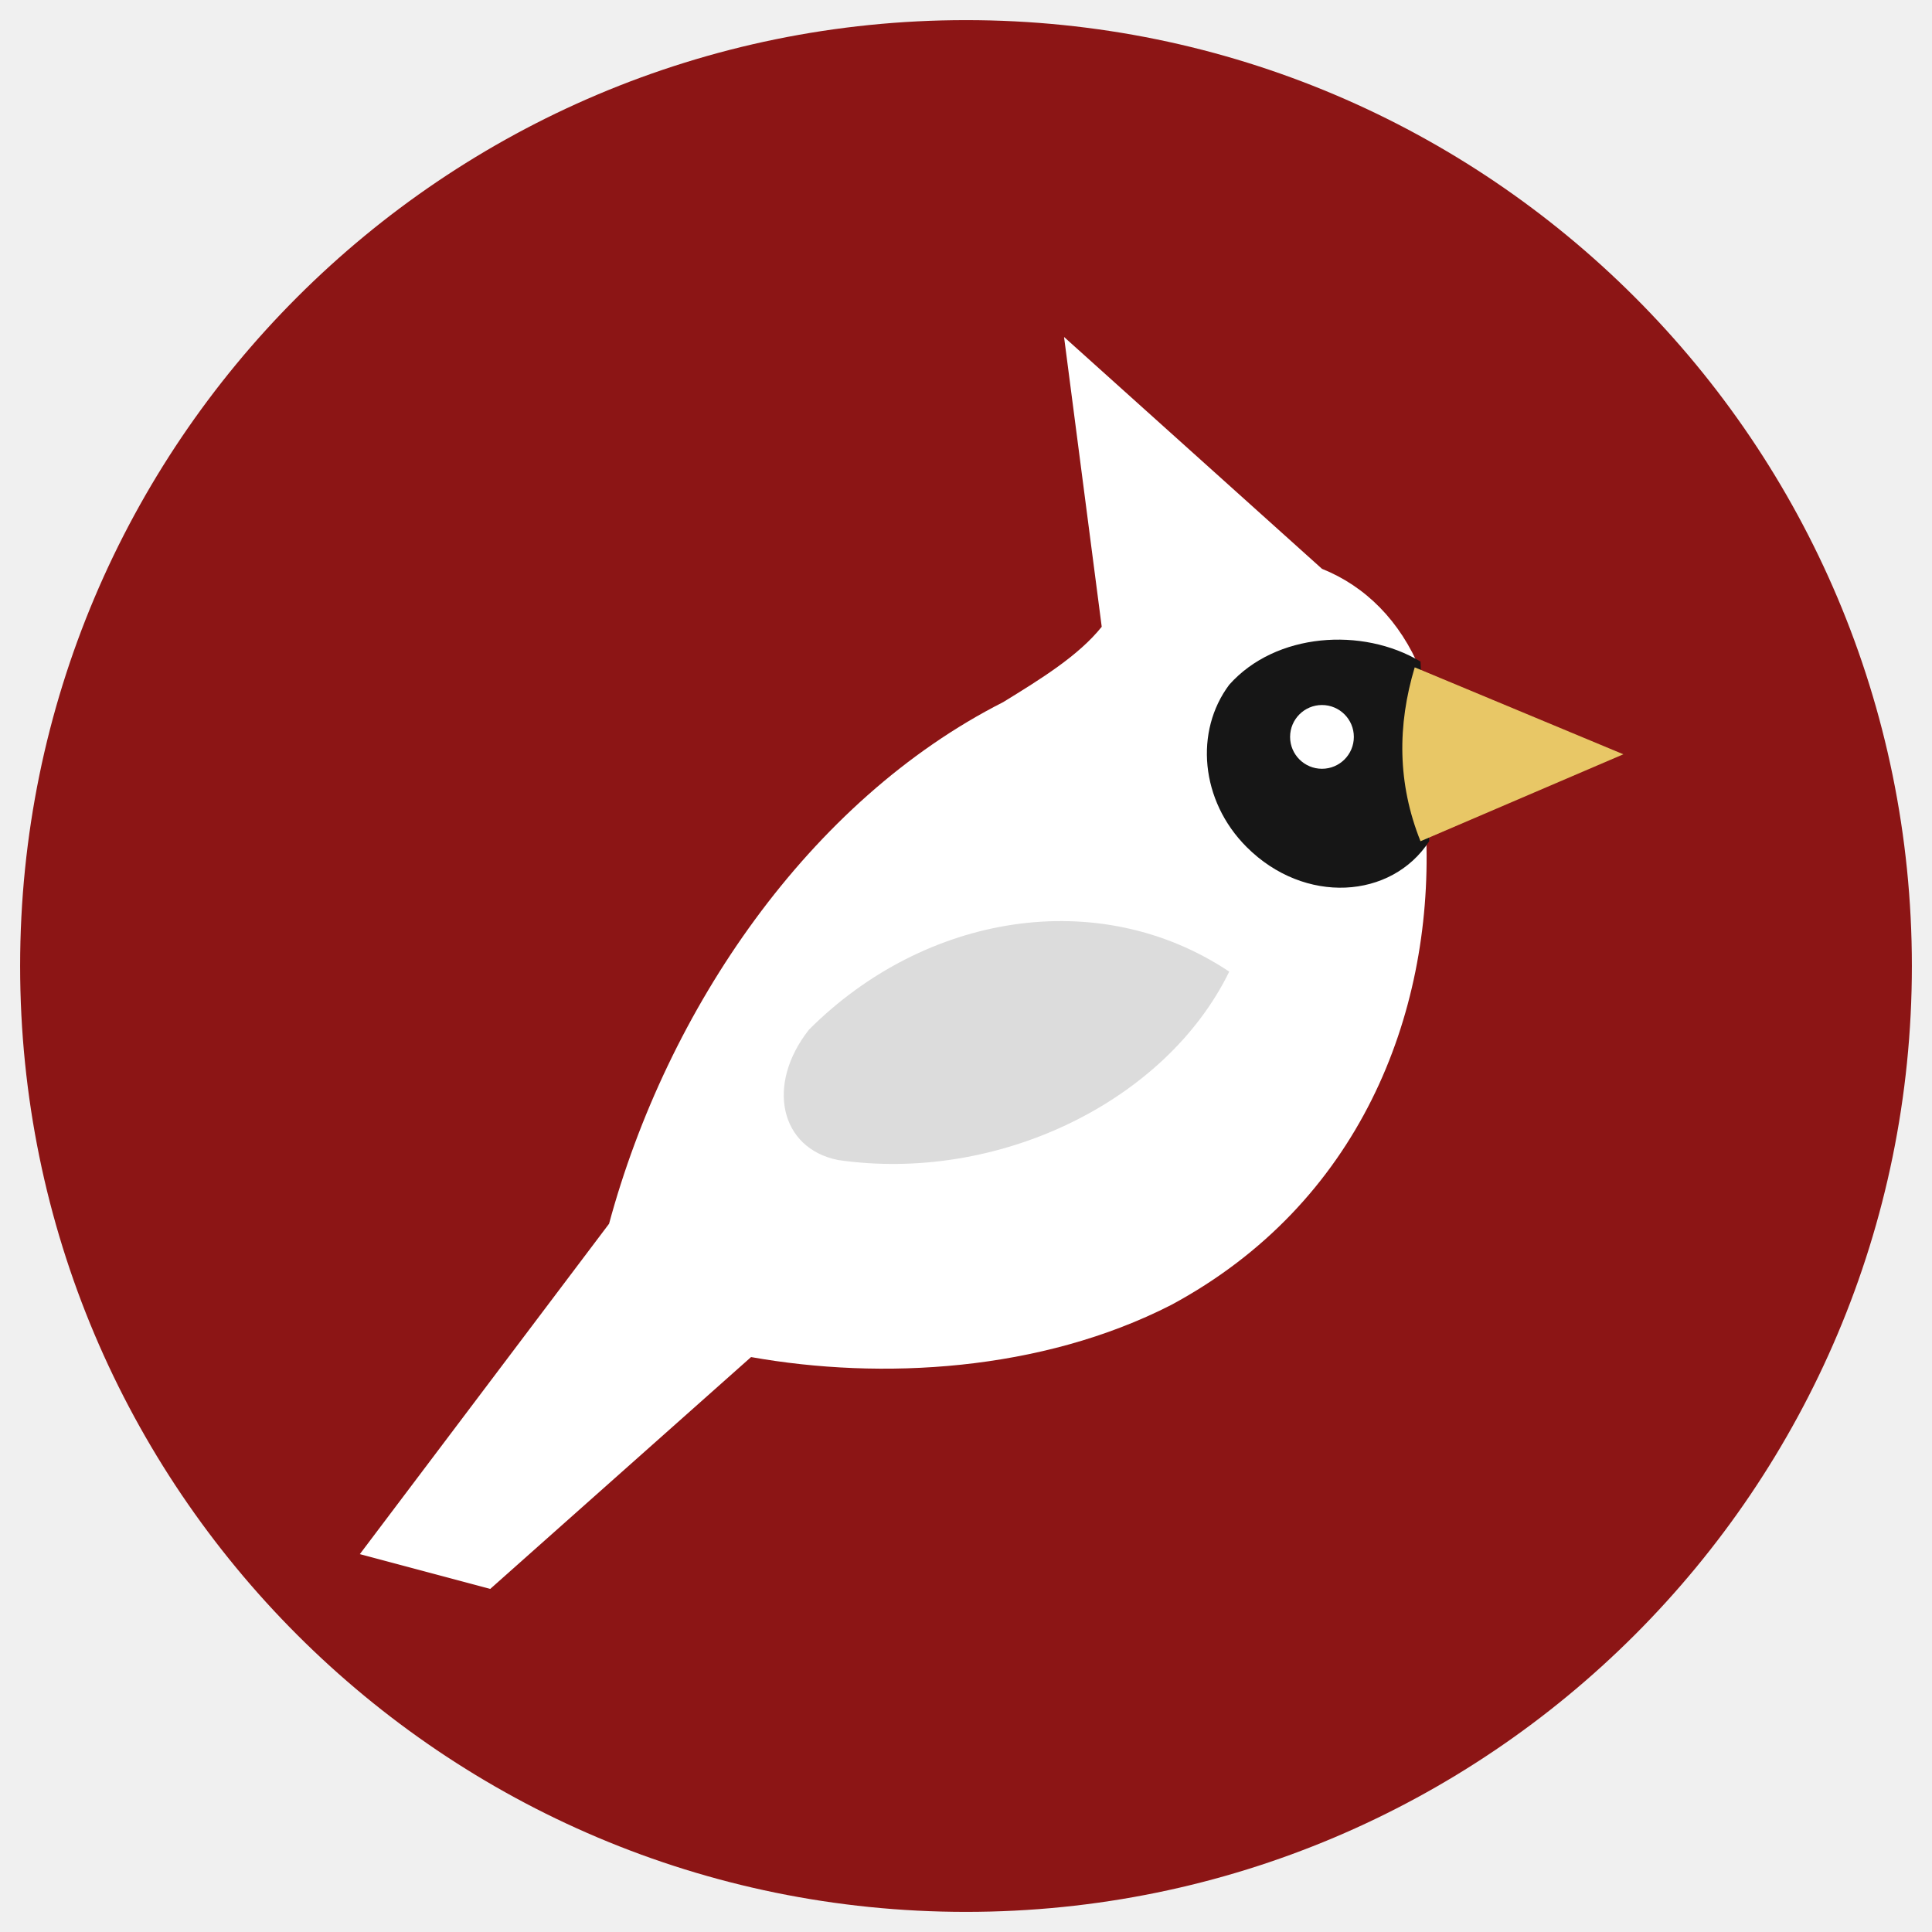
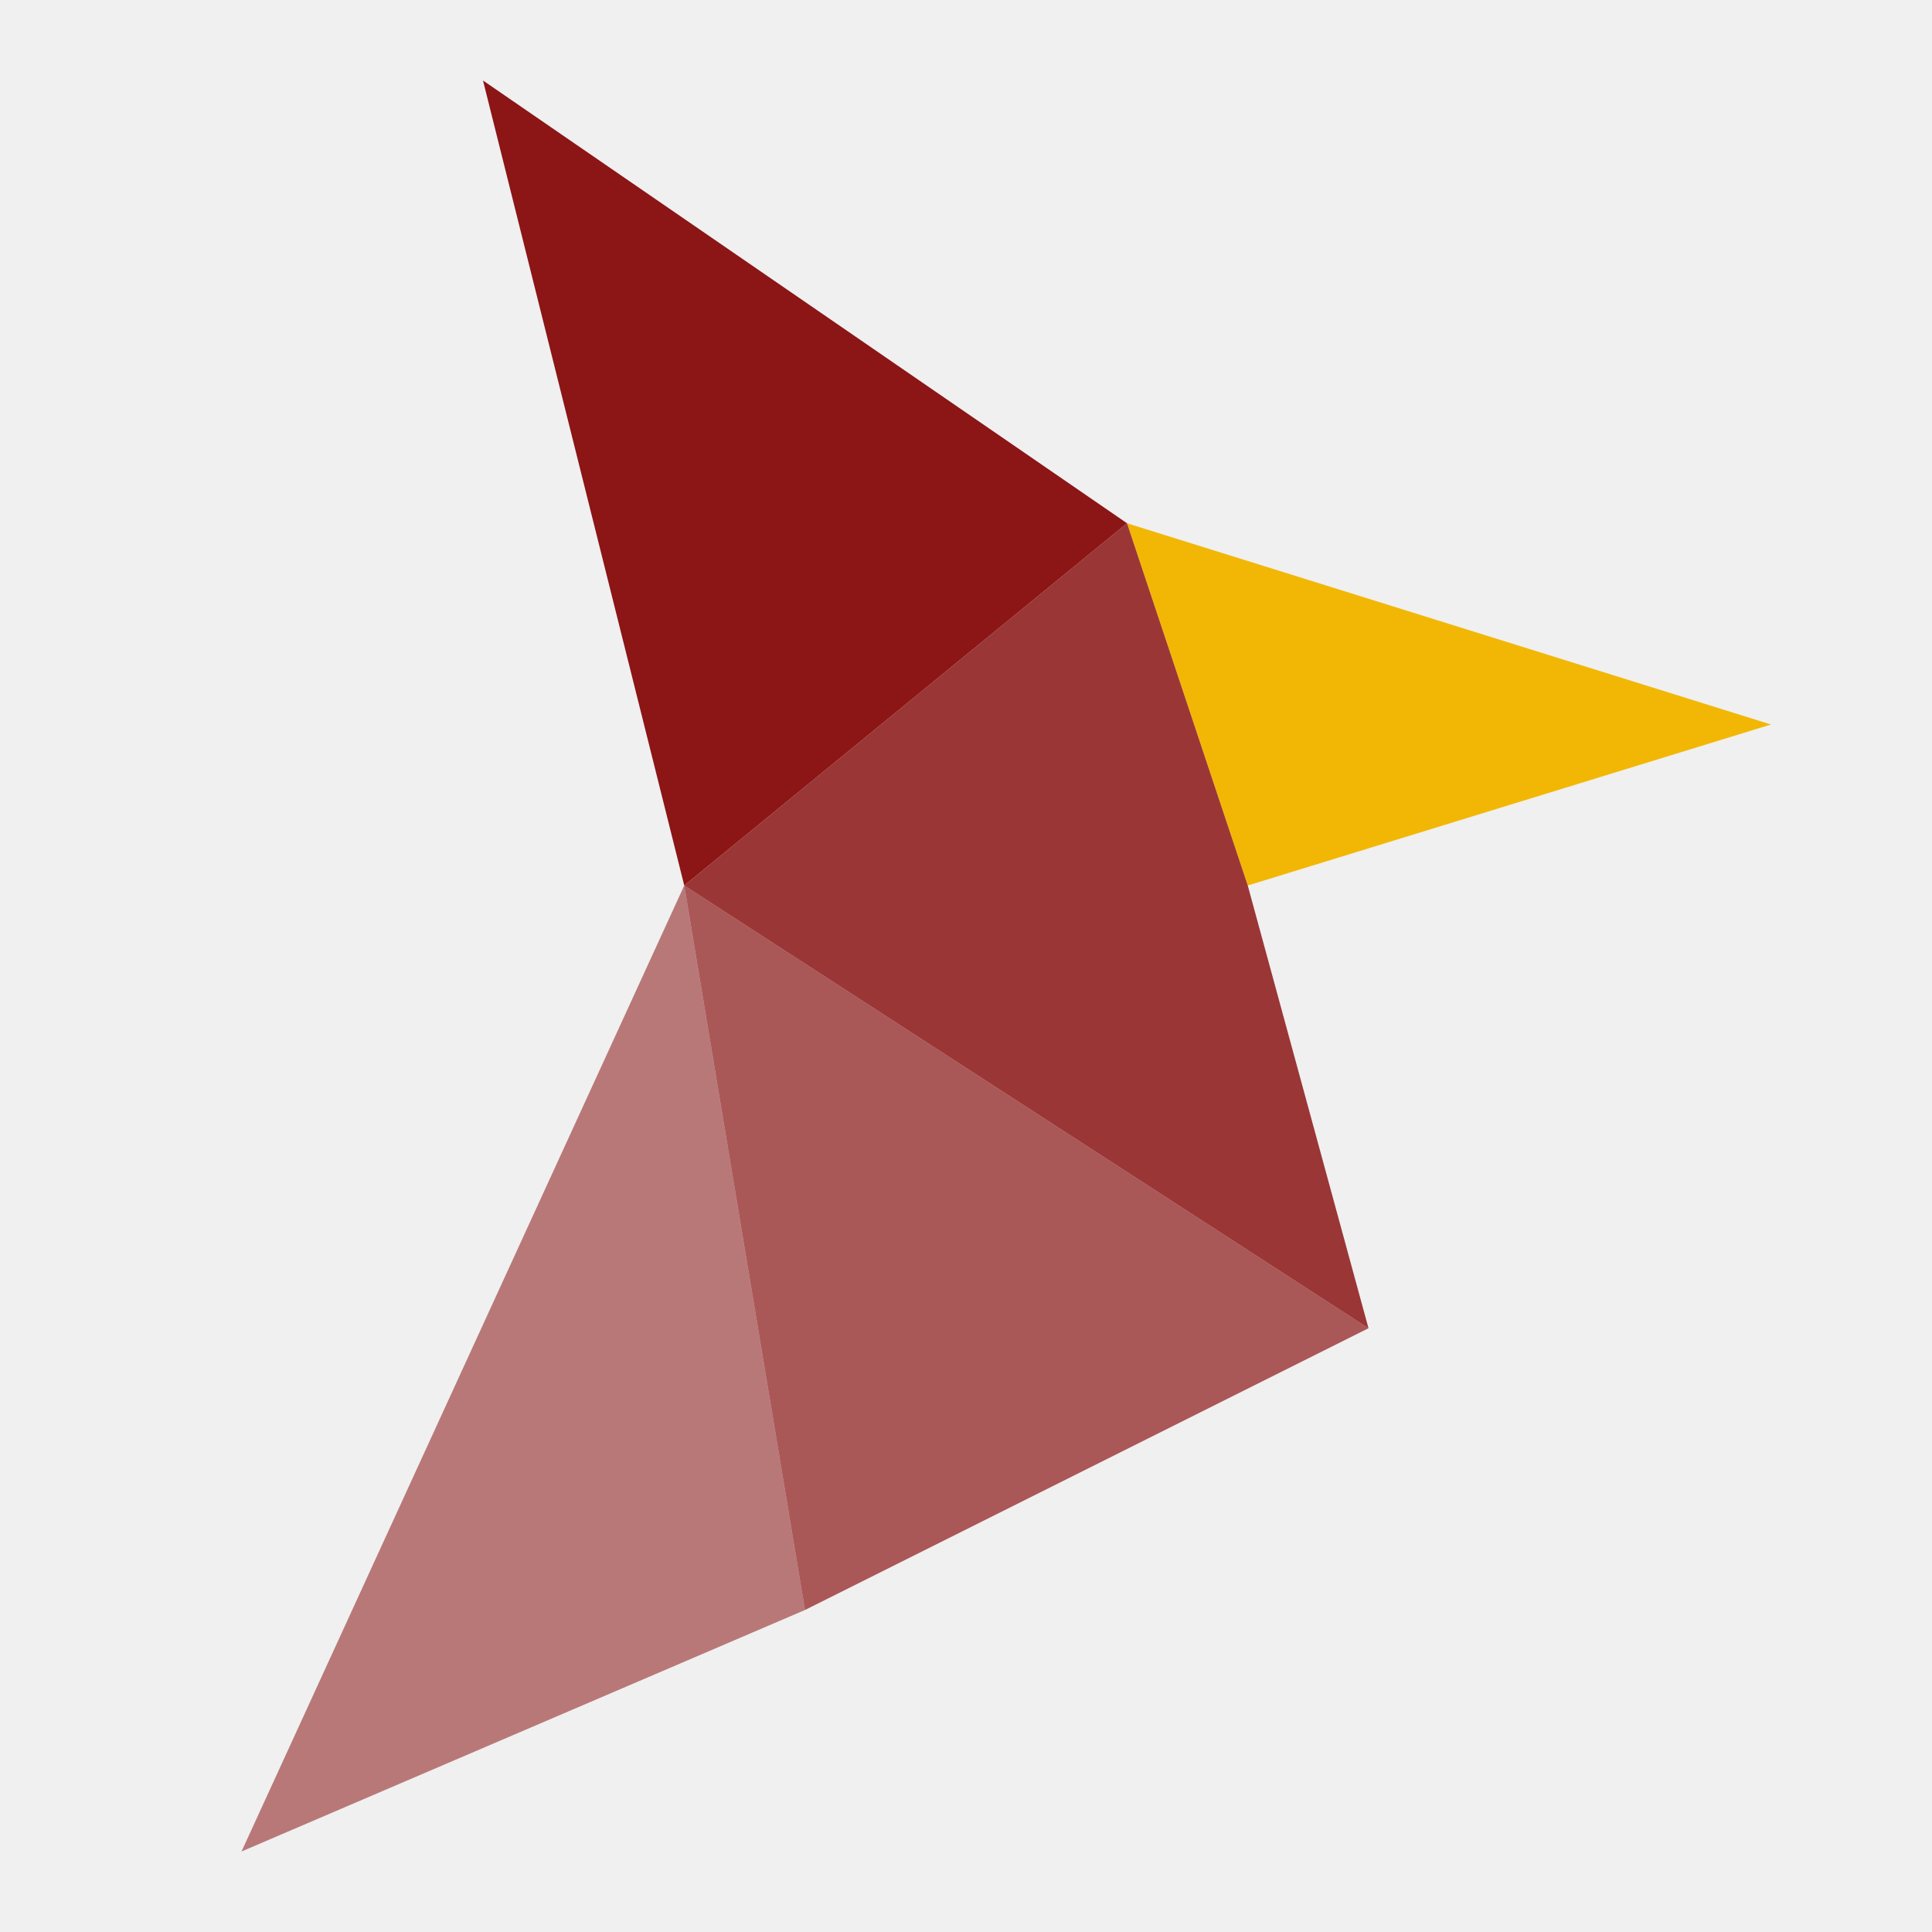
- <svg xmlns="http://www.w3.org/2000/svg" viewBox="0 0 48 48">
-   <circle cx="24" cy="24" r="23.5" fill="#8c1515" />
-   <g transform="translate(7.5 6.5) scale(.72)">
-     <path d="M45.5 17 38.8 19.9C39 26 36.5 32.5 30 36c-4.5 2.3-10 2.6-14.5 1.8l-9 8-4.5-1.2 8.6-11.4c2-7.4 6.9-14.6 13.6-18 1.3-.8 2.6-1.6 3.4-2.6L26.3 2.6l8.9 8c1.5.6 2.7 1.8 3.4 3.5z" fill="#fff" />
-     <path d="M17.5 26.5c4-4 10-5 14.5-2-2.2 4.5-8 7.3-13.5 6.5-2-.4-2.5-2.6-1-4.5z" fill="rgba(0,0,0,.14)" />
-     <path d="M38.6 13.8c-2-1.2-5-1-6.6.8-1.2 1.6-1 4 .6 5.6 2 2 5 1.8 6.3-.2z" fill="#161616" />
-     <path d="M38.4 14l7.2 3-7 3c-.8-2-.8-4-.2-6z" fill="#e8c766" />
-     <circle cx="35.2" cy="16.4" r="1.1" fill="#fff" />
-   </g>
+ <svg xmlns="http://www.w3.org/2000/svg" viewBox="0 0 48 48" color="#8c1515">
+   <path d="M12 2 28 13 17 22Z" fill="#8c1515" />
+   <path d="M28 13 44 18 31 22Z" fill="#F2B705" />
+   <path d="M17 22 28 13 31 22 34 33Z" fill="#8c1515" opacity=".85" />
+   <path d="M17 22 34 33 20 40Z" fill="#8c1515" opacity=".7" />
+   <path d="M17 22 20 40 6 46Z" fill="#8c1515" opacity=".55" />
</svg>
